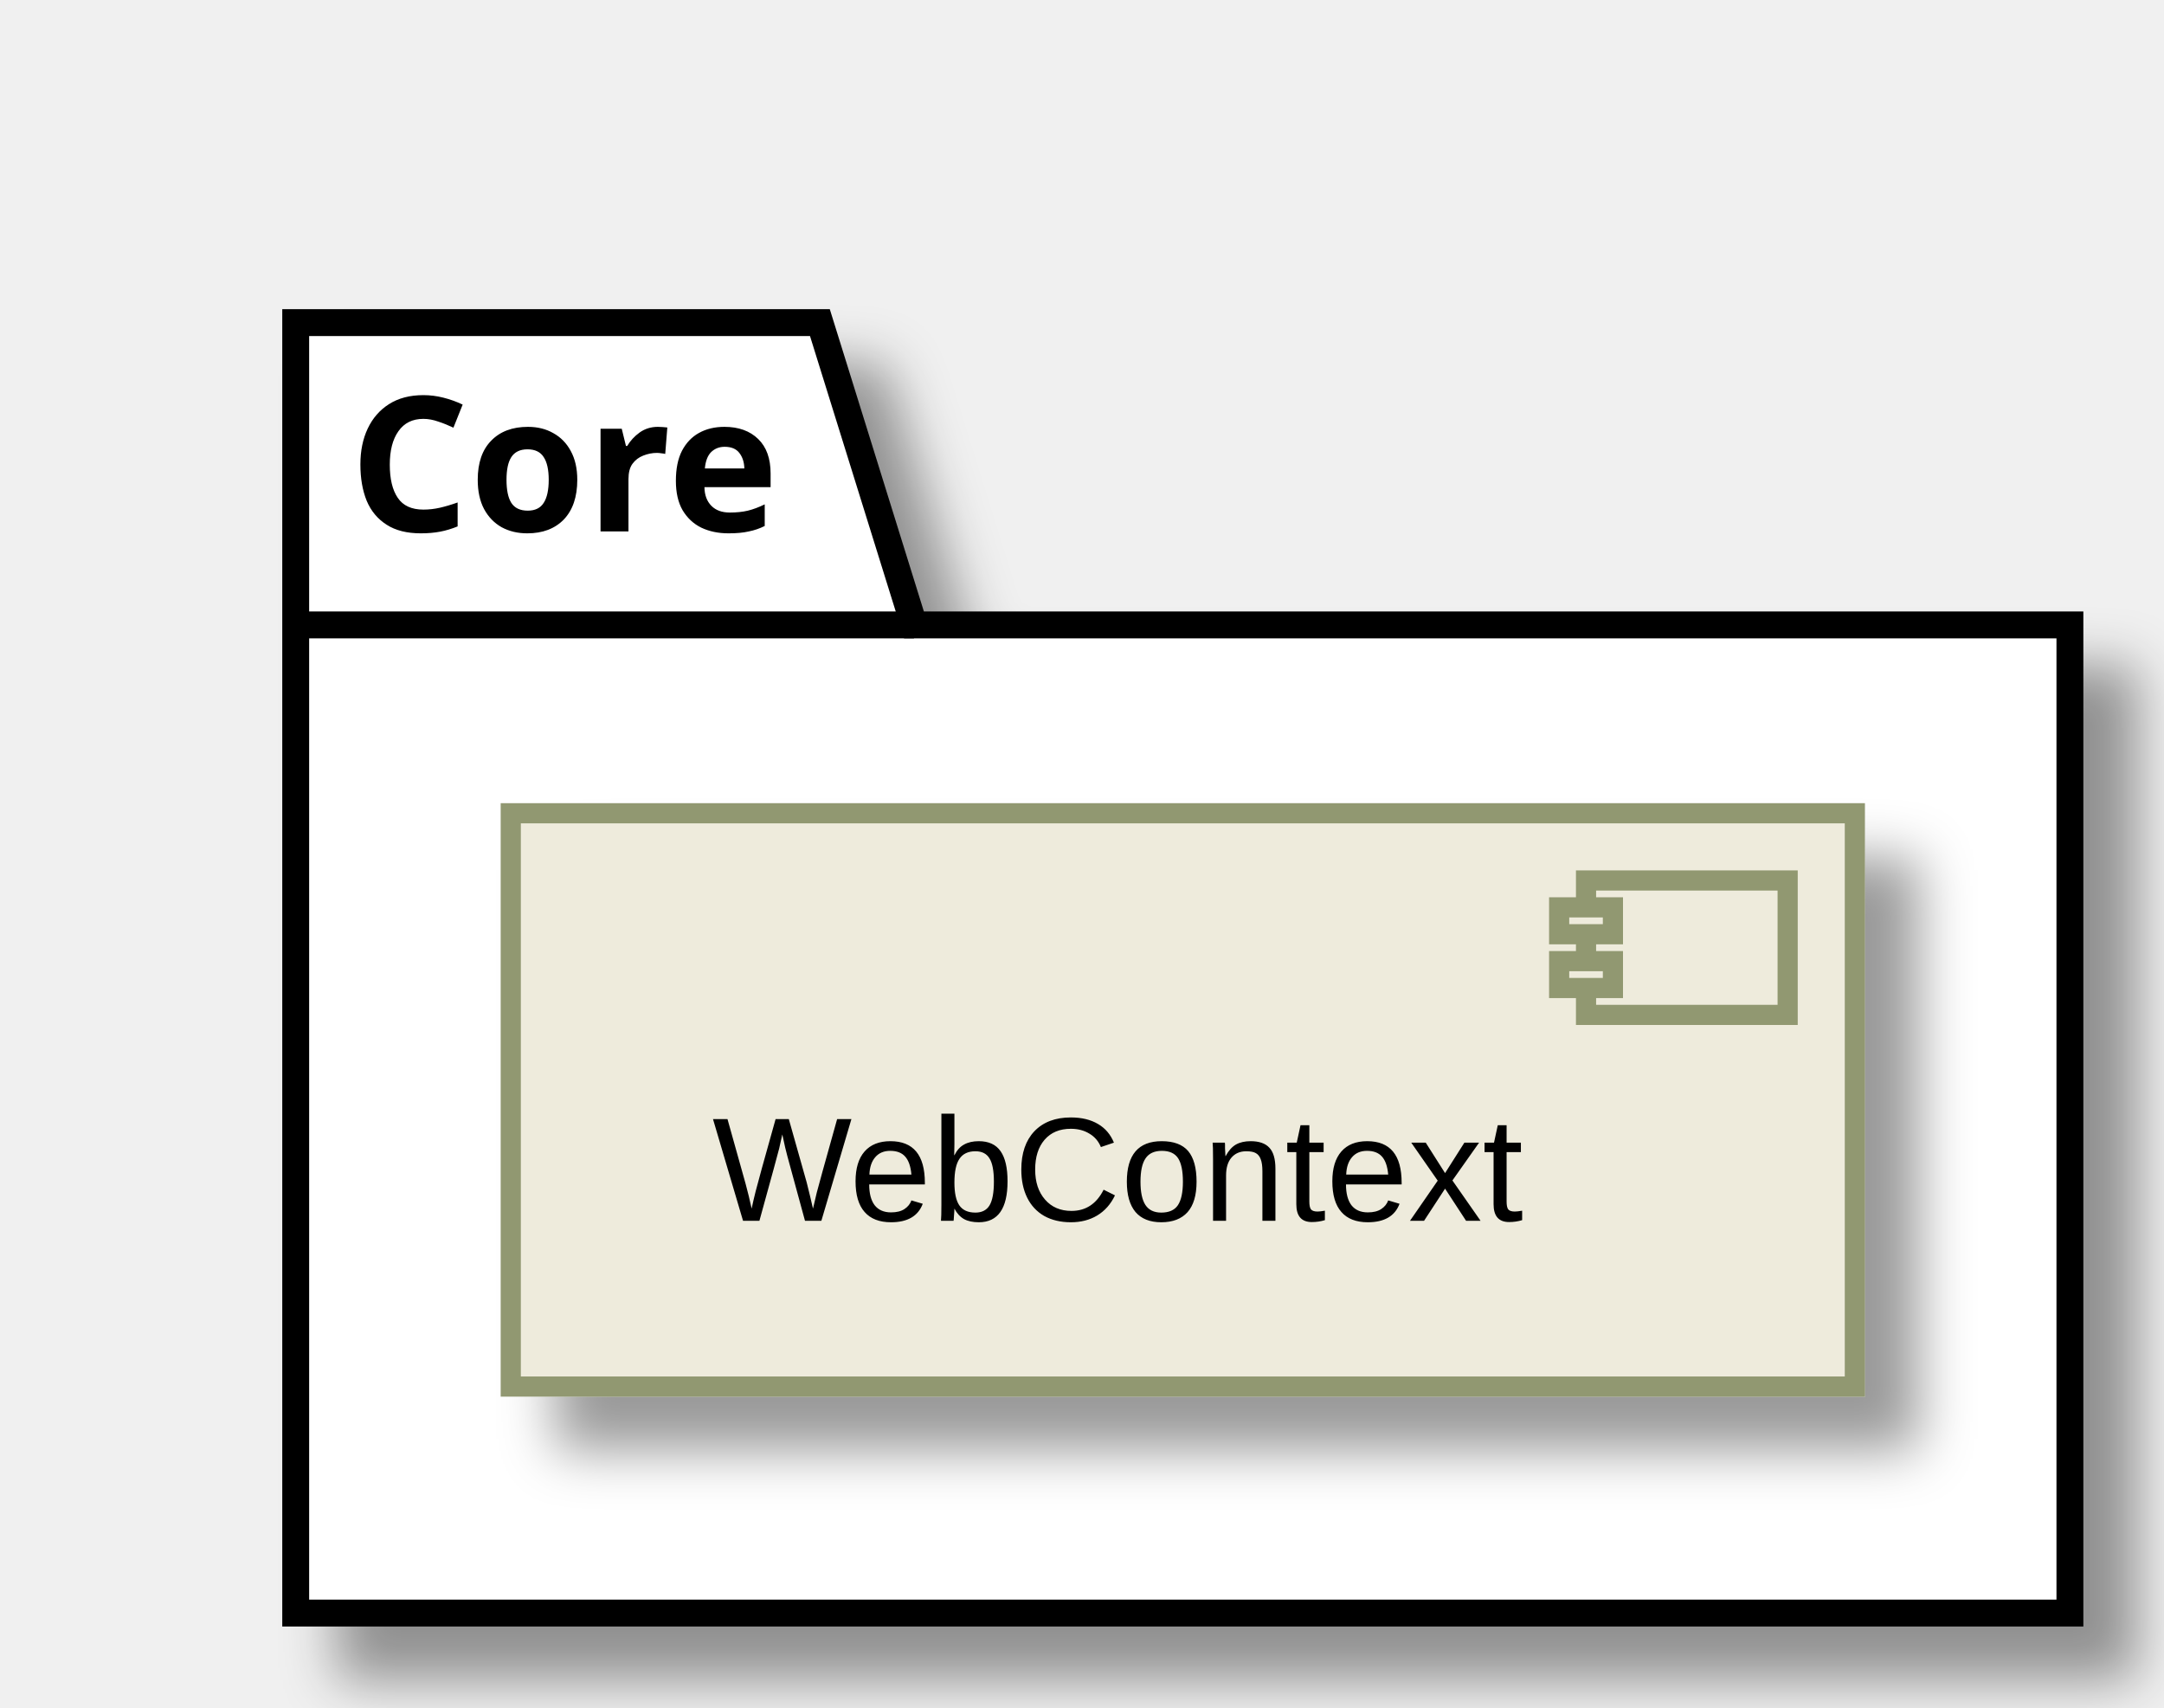
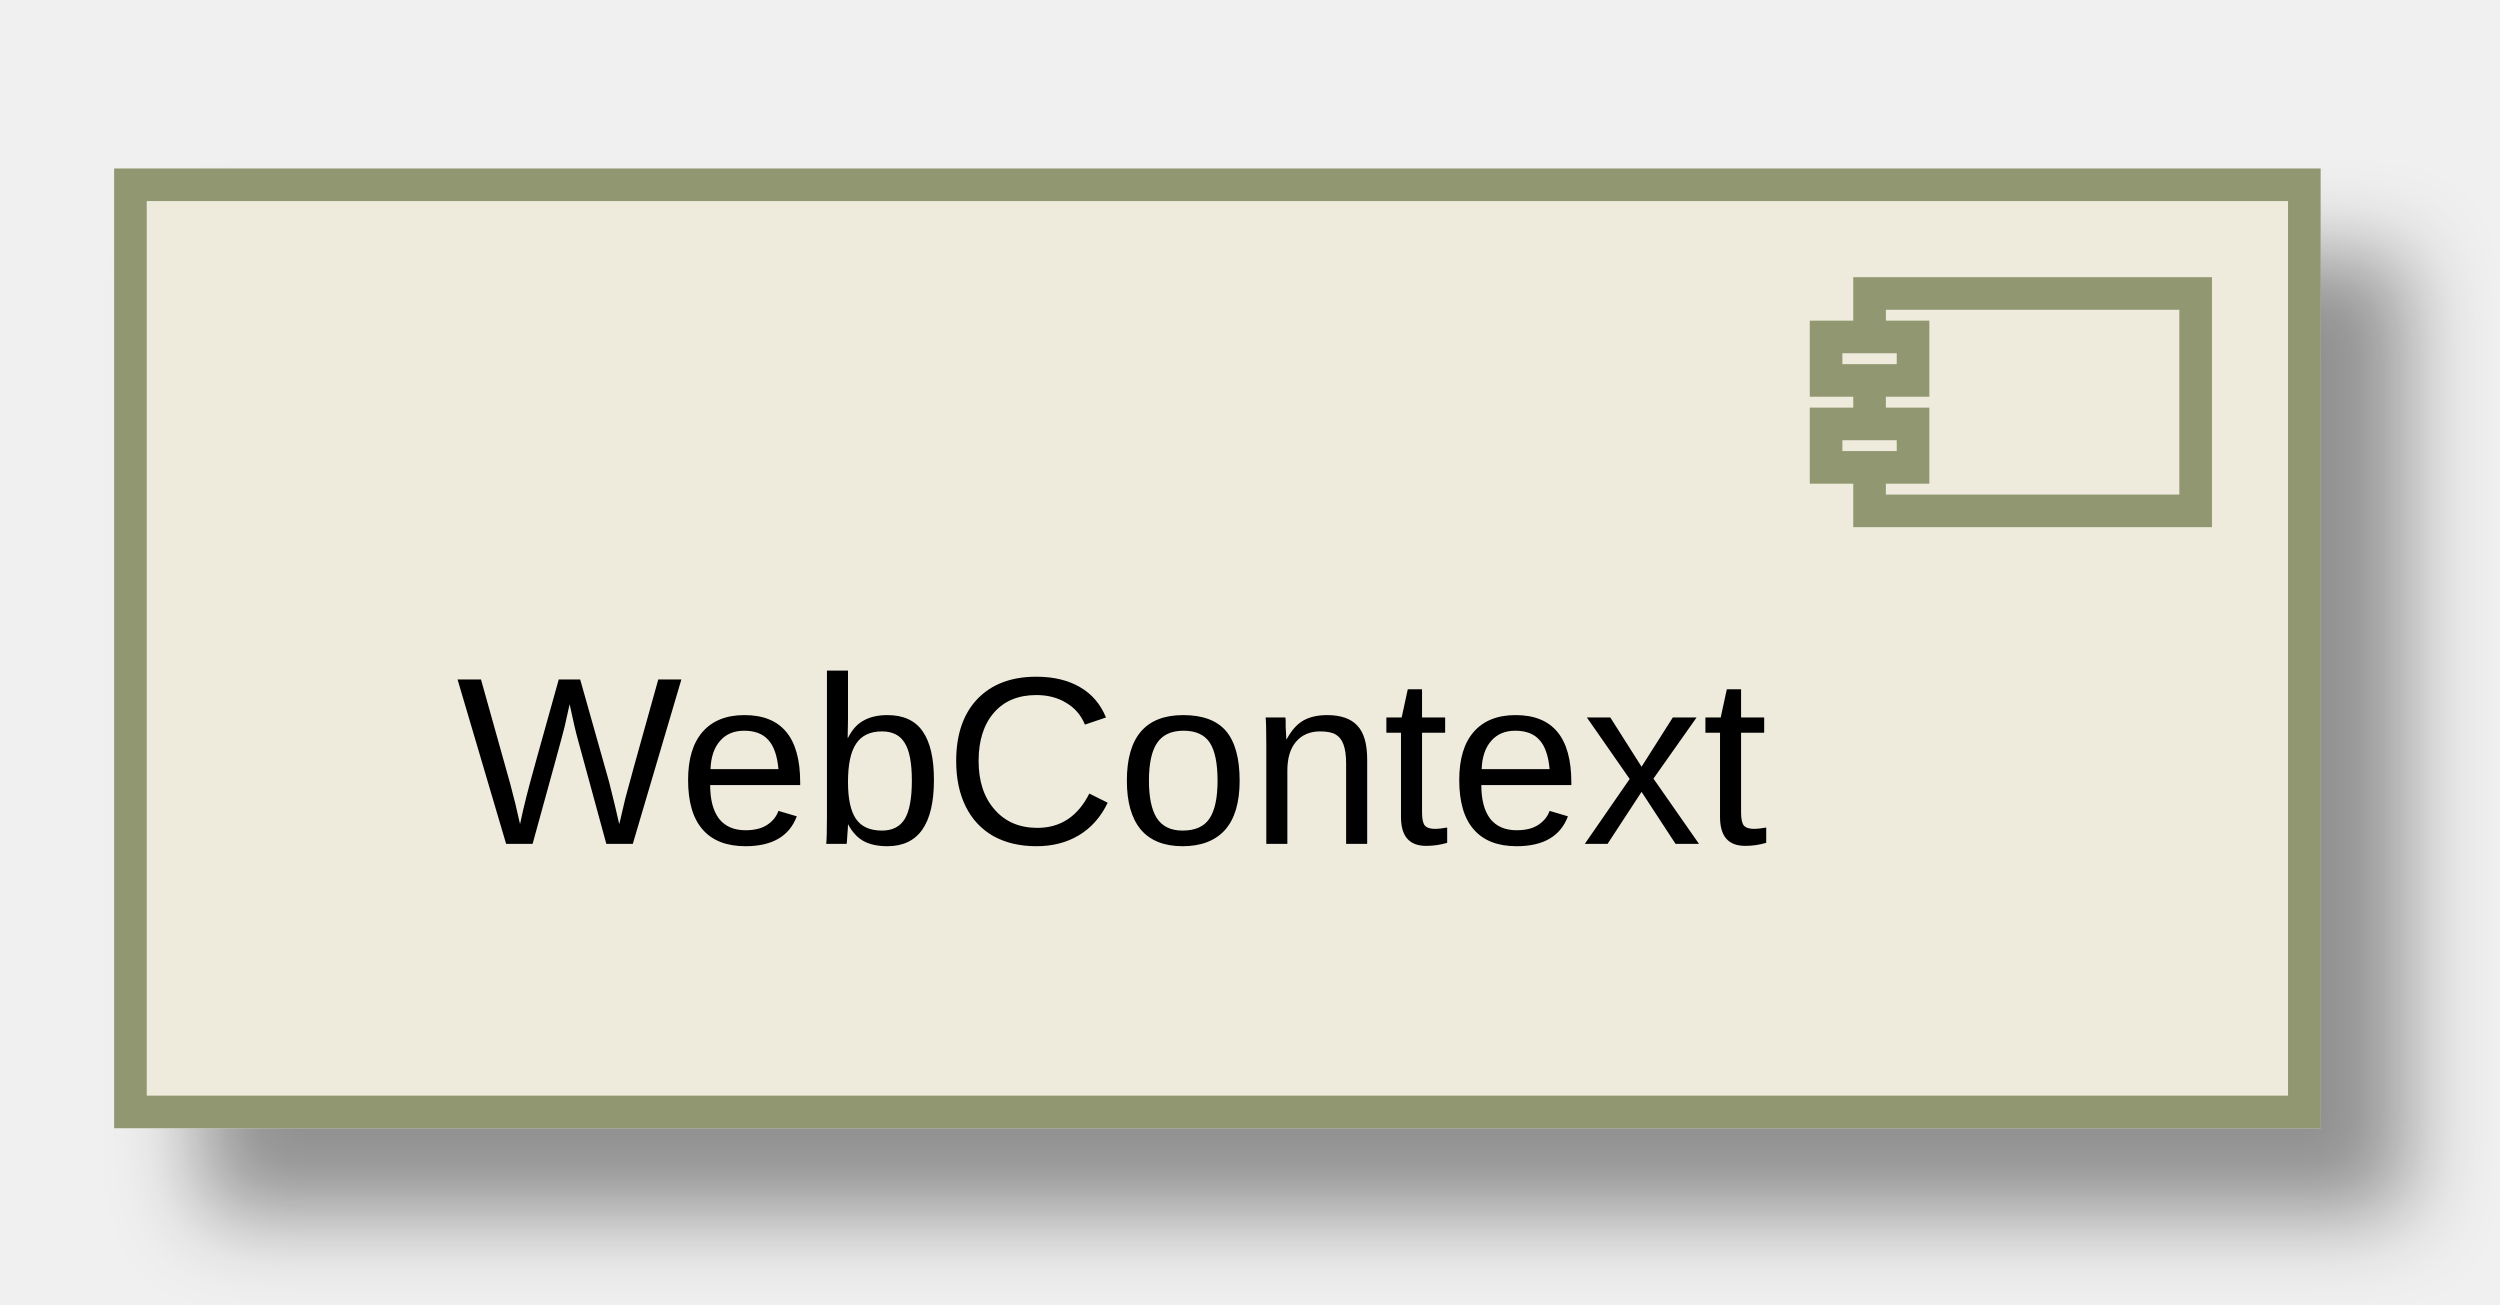
- <svg xmlns="http://www.w3.org/2000/svg" xmlns:xlink="http://www.w3.org/1999/xlink" height="127pt" style="width:161px;height:127px;" version="1.1" viewBox="0 0 161 127" width="161pt">
+ <svg xmlns="http://www.w3.org/2000/svg" xmlns:xlink="http://www.w3.org/1999/xlink" height="60pt" style="width:115px;height:60px;" version="1.1" viewBox="0 0 115 60" width="115pt">
  <defs>
    <filter height="300%" id="f1" width="300%" x="-1" y="-1">
      <feGaussianBlur result="blurOut" stdDeviation="2.0" />
      <feColorMatrix in="blurOut" result="blurOut2" type="matrix" values="0 0 0 0 0 0 0 0 0 0 0 0 0 0 0 0 0 0 .4 0" />
      <feOffset dx="4.0" dy="4.0" in="blurOut2" result="blurOut3" />
      <feBlend in="SourceGraphic" in2="blurOut3" mode="normal" />
    </filter>
  </defs>
  <g>
-     <polygon fill="#FFFFFF" filter="url(#f1)" points="22,24,61,24,68,46.488,154,46.488,154,120,22,120,22,24" style="stroke: #000000; stroke-width: 2.0;" />
-     <line style="stroke: #000000; stroke-width: 2.0;" x1="22" x2="68" y1="46.488" y2="46.488" />
-     <text fill="#000000" font-family="sans-serif" font-size="14" font-weight="bold" lengthAdjust="spacingAndGlyphs" textLength="33" x="26" y="39.535">Core</text>
    <a target="_top" xlink:href="../computational/components/group___web_context.html" xlink:title="../computational/components/group___web_context.html">
-       <rect fill="#EEEBDC" filter="url(#f1)" height="42.649" style="stroke: #919871; stroke-width: 1.5;" width="100" x="38" y="60.5" />
-       <rect fill="#EEEBDC" height="10" style="stroke: #919871; stroke-width: 1.5;" width="15" x="118" y="65.5" />
-       <rect fill="#EEEBDC" height="2" style="stroke: #919871; stroke-width: 1.5;" width="4" x="116" y="67.5" />
-       <rect fill="#EEEBDC" height="2" style="stroke: #919871; stroke-width: 1.5;" width="4" x="116" y="71.5" />
-       <text fill="#000000" font-family="Arial" font-size="11" lengthAdjust="spacingAndGlyphs" textLength="60" x="53" y="90.818">WebContext</text>
+       <rect fill="#EEEBDC" filter="url(#f1)" height="42.649" style="stroke: #919871; stroke-width: 1.5;" width="100" x="6" y="8.5" />
+       <rect fill="#EEEBDC" height="10" style="stroke: #919871; stroke-width: 1.5;" width="15" x="86" y="13.5" />
+       <rect fill="#EEEBDC" height="2" style="stroke: #919871; stroke-width: 1.5;" width="4" x="84" y="15.5" />
+       <rect fill="#EEEBDC" height="2" style="stroke: #919871; stroke-width: 1.5;" width="4" x="84" y="19.5" />
+       <text fill="#000000" font-family="Arial" font-size="11" lengthAdjust="spacingAndGlyphs" textLength="60" x="21" y="38.818">WebContext</text>
    </a>
  </g>
</svg>
